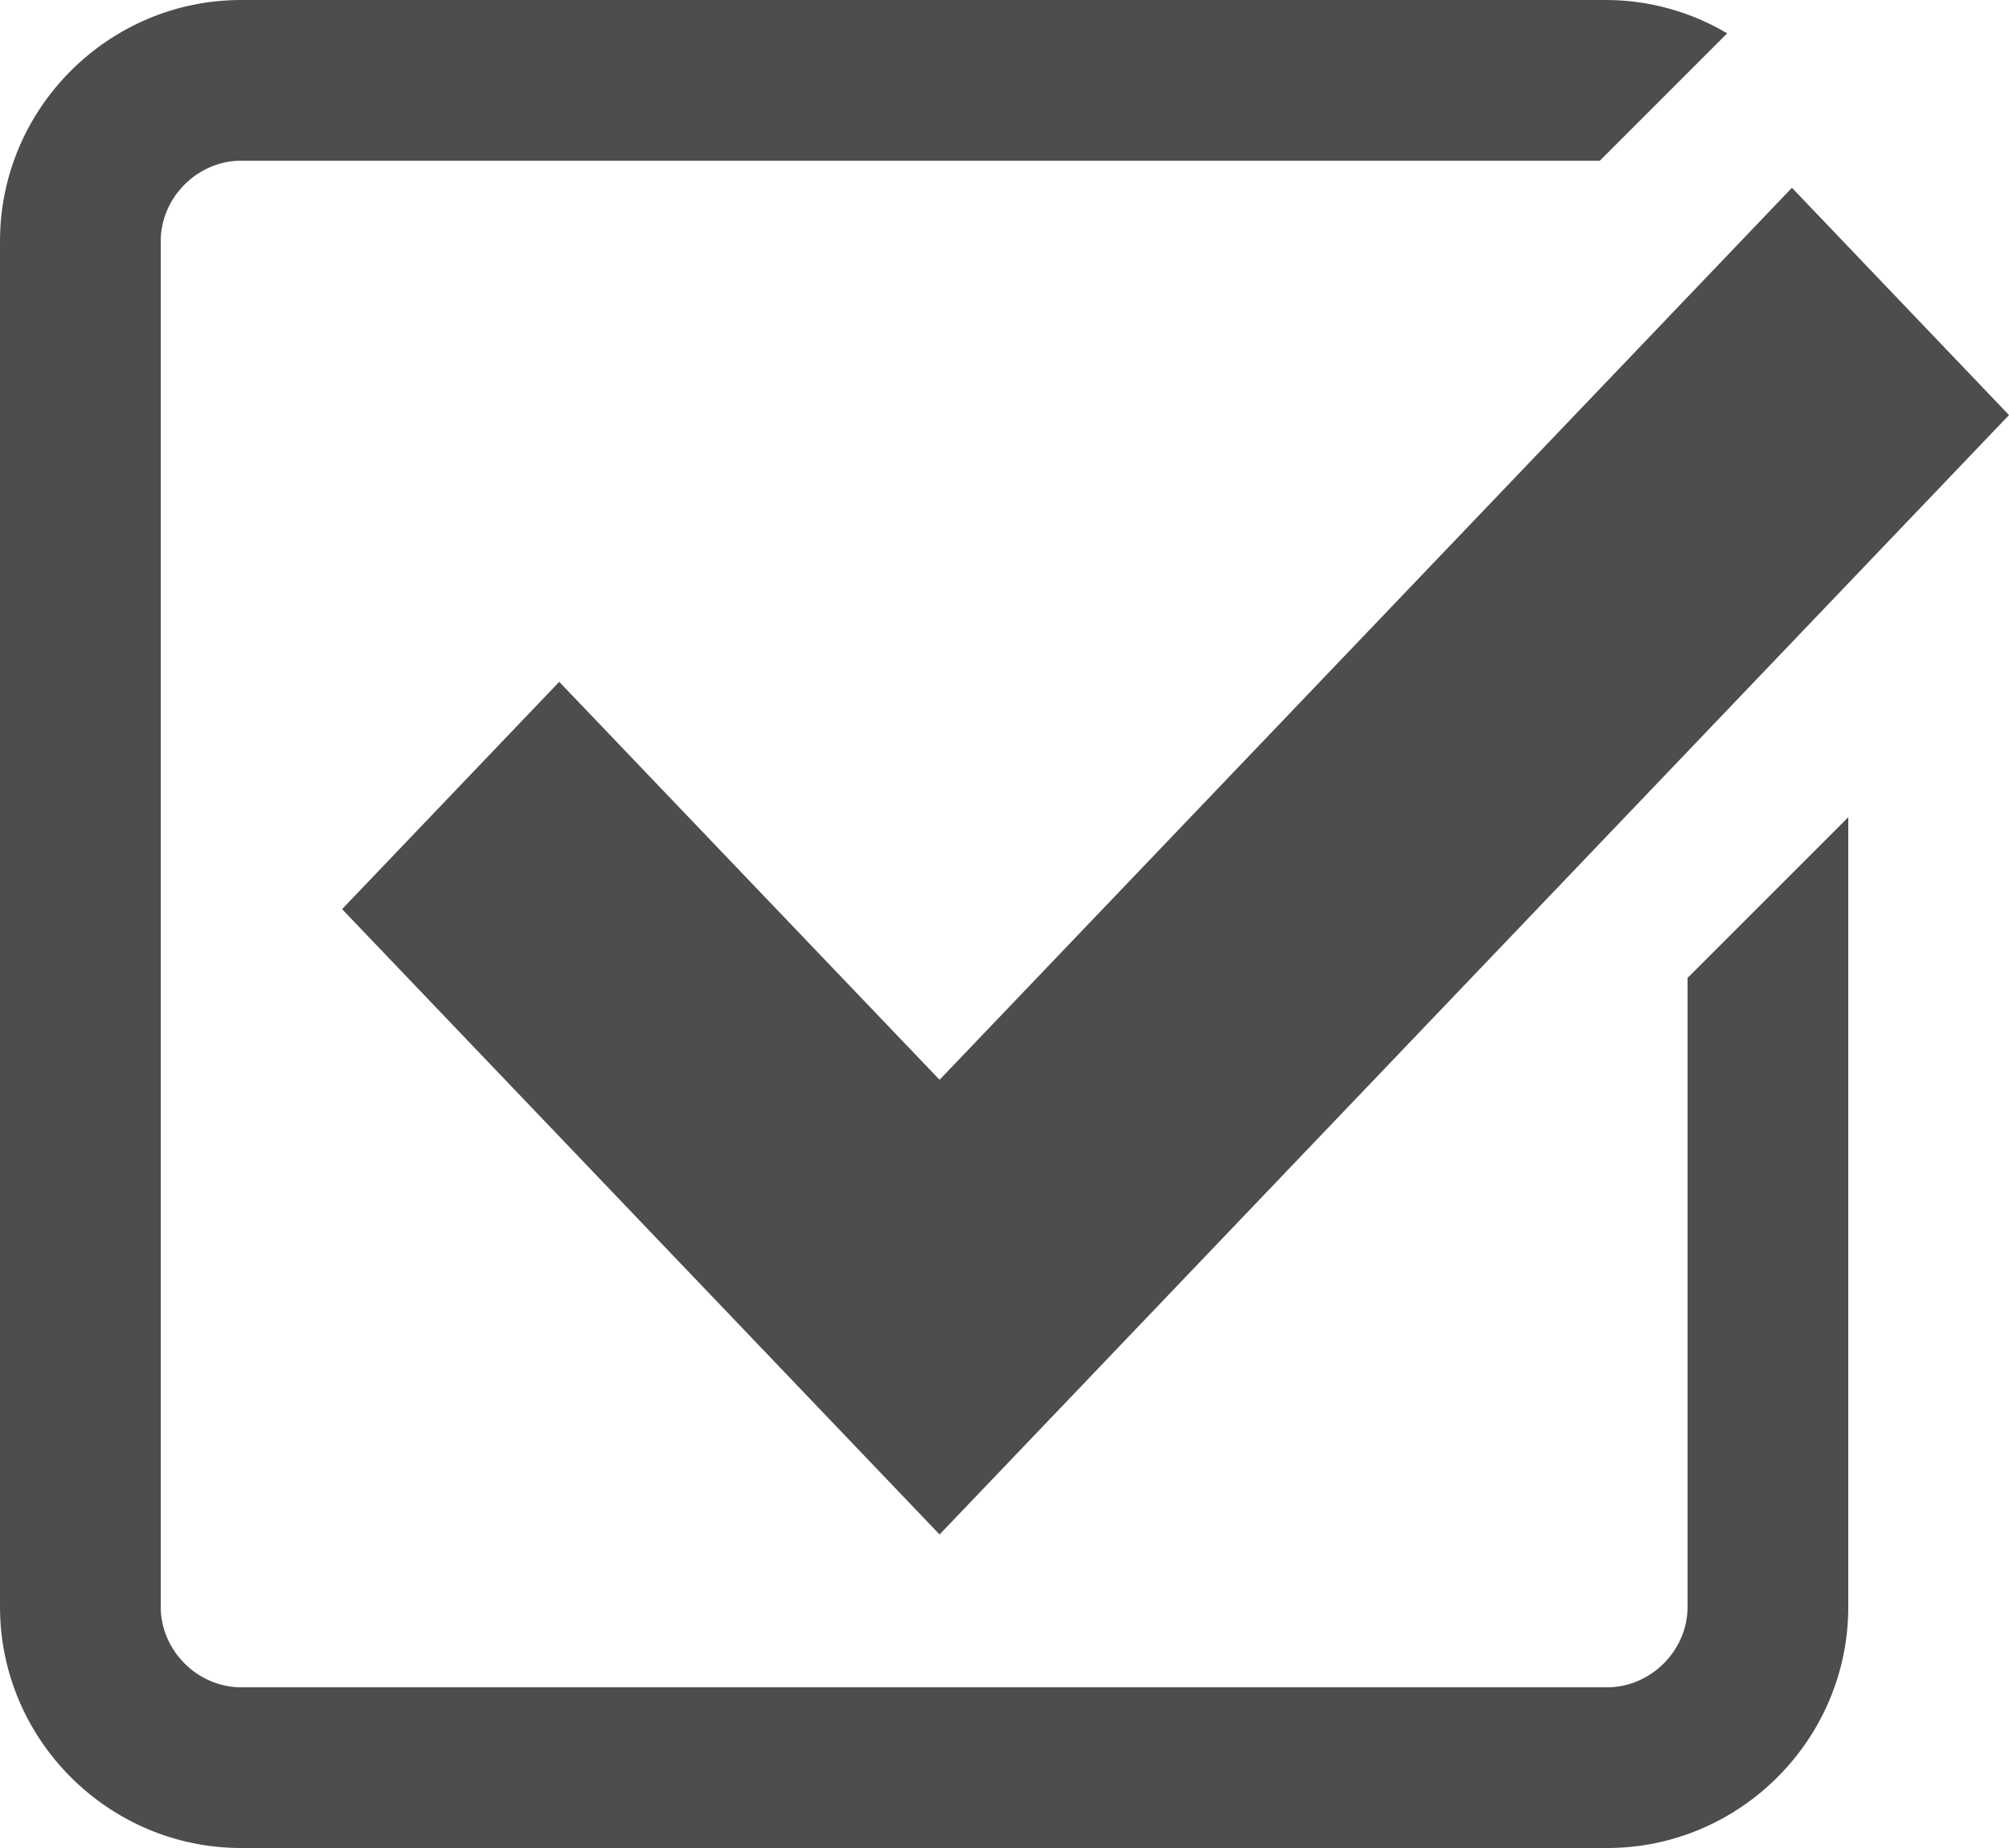
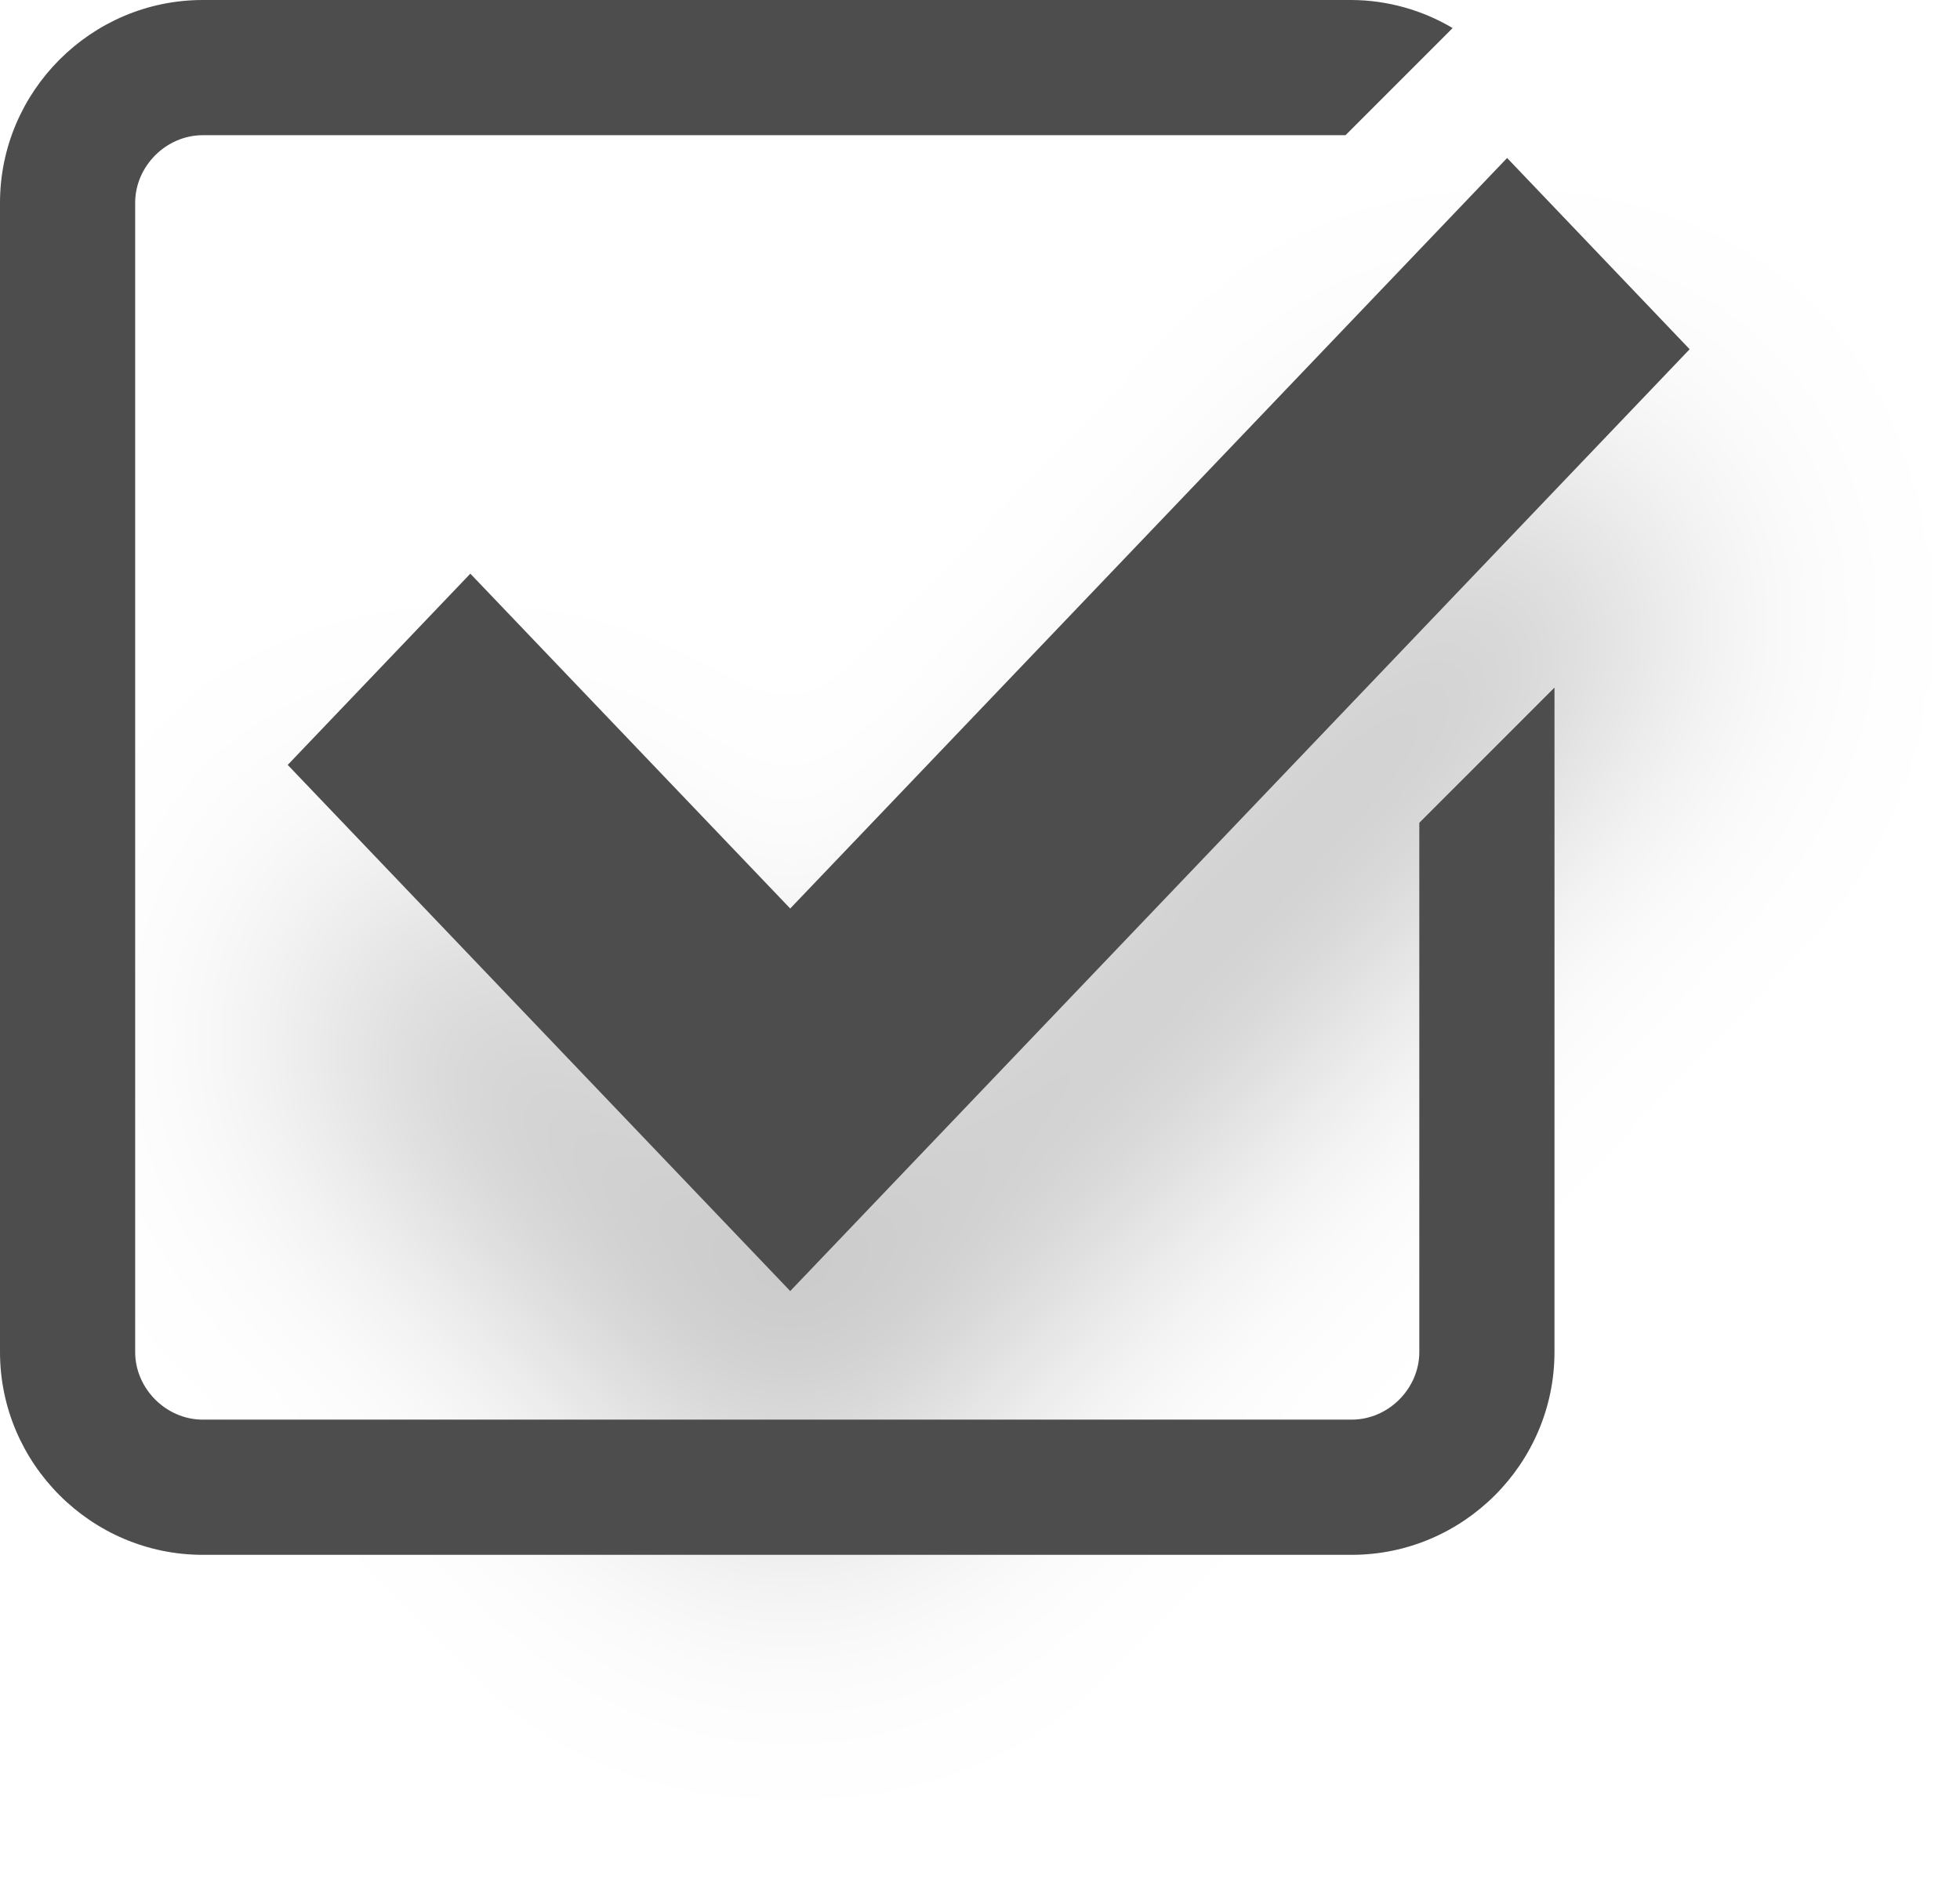
- <svg xmlns="http://www.w3.org/2000/svg" width="25" height="23" viewBox="0 0 25 23" fill="none">
-   <path d="M6.959 8.486L4.257 11.315L11.692 19.098L25 5.166L22.299 2.337L11.692 13.439L6.959 8.486Z" fill="#4D4D4D" />
+ <svg xmlns="http://www.w3.org/2000/svg" width="29" height="28" viewBox="0 0 29 28" fill="none">
+   <g filter="url(#filter0_d)">
+     <path d="M6.959 8.486L4.257 11.315L11.692 19.098L25 5.166L22.299 2.337L11.692 13.439L6.959 8.486Z" fill="#4D4D4D" />
+   </g>
  <path d="M21 20C21 20.542 20.542 21 20 21H3C2.458 21 2 20.542 2 20V3C2 2.458 2.458 2 3 2H19.908L21.493 0.415C21.041 0.147 20.526 0.003 20 0H3C1.35 0 0 1.35 0 3V20C0 21.65 1.35 23 3 23H20C21.65 23 23 21.65 23 20V10.171L21 12.171V20Z" fill="#4D4D4D" />
+   <defs>
+     <filter id="filter0_d" x="0.257" y="2.337" width="28.743" height="24.761" filterUnits="userSpaceOnUse" color-interpolation-filters="sRGB">
+       <feFlood flood-opacity="0" result="BackgroundImageFix" />
+       <feColorMatrix in="SourceAlpha" type="matrix" values="0 0 0 0 0 0 0 0 0 0 0 0 0 0 0 0 0 0 127 0" />
+       <feOffset dy="4" />
+       <feGaussianBlur stdDeviation="2" />
+       <feColorMatrix type="matrix" values="0 0 0 0 0 0 0 0 0 0 0 0 0 0 0 0 0 0 0.25 0" />
+       <feBlend mode="normal" in2="BackgroundImageFix" result="effect1_dropShadow" />
+       <feBlend mode="normal" in="SourceGraphic" in2="effect1_dropShadow" result="shape" />
+     </filter>
+   </defs>
</svg>
